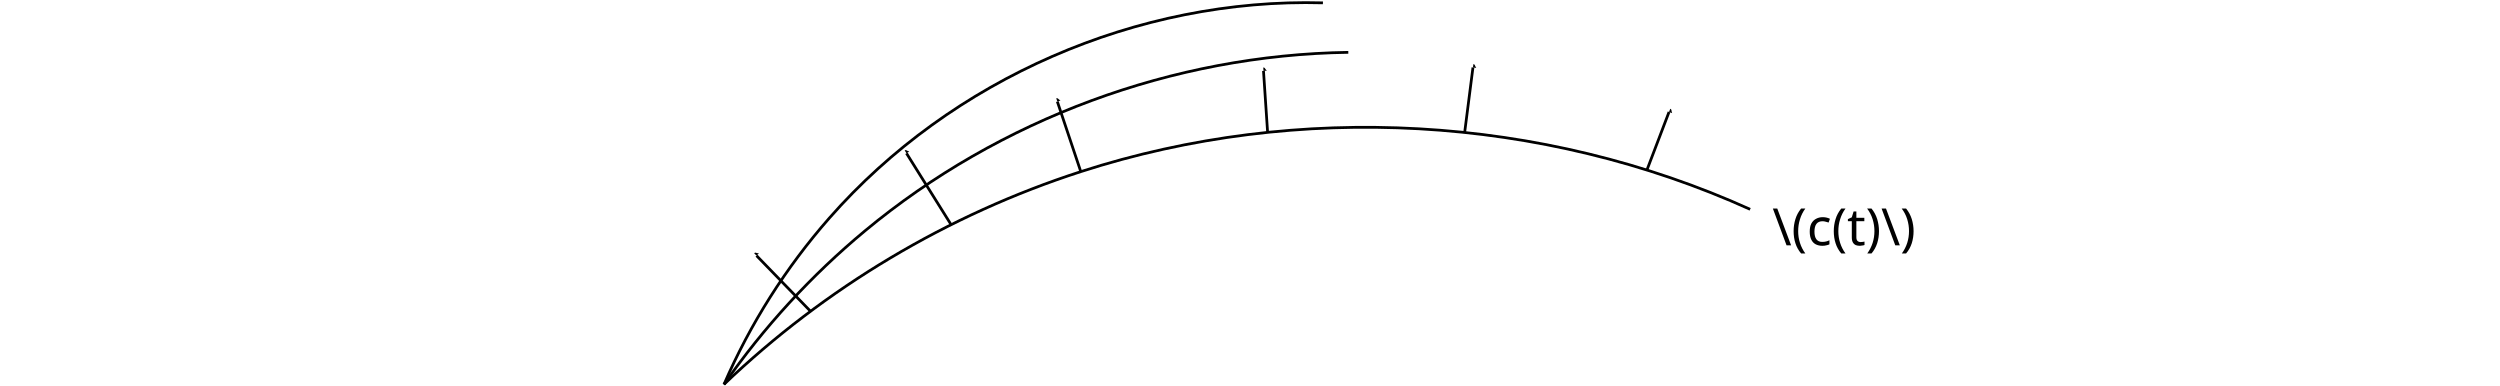
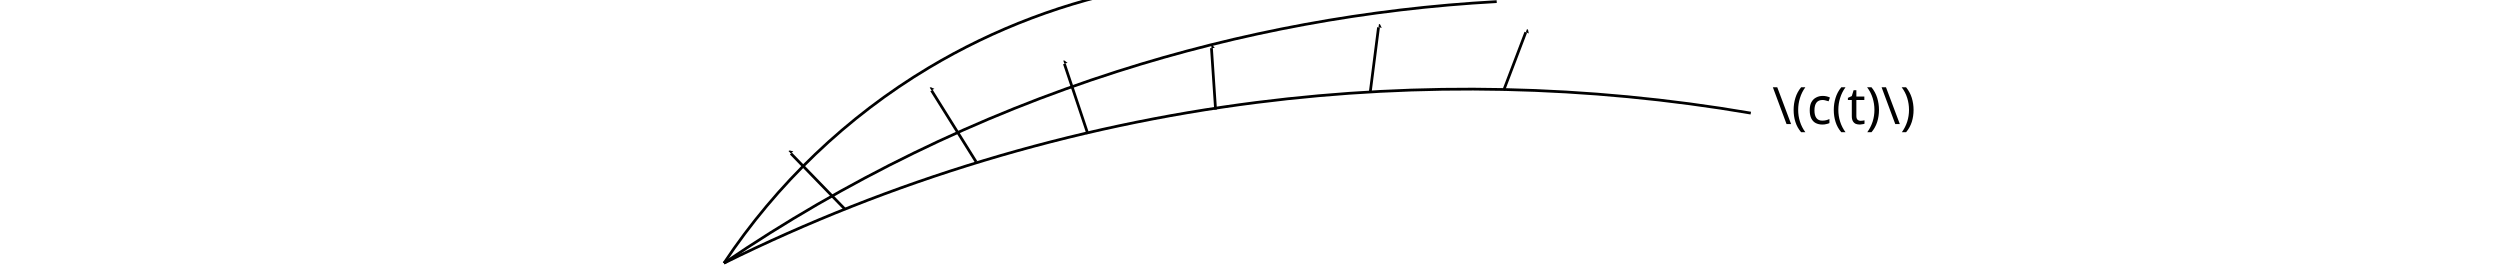
- <svg xmlns="http://www.w3.org/2000/svg" width="240mm" height="37mm" viewBox="0 0 240 37" version="1.1" id="svg8">
+ <svg xmlns="http://www.w3.org/2000/svg" width="240mm" height="26mm" viewBox="0 0 240 26" version="1.1" id="svg8">
  <defs id="defs2">
    <marker id="marker-arrow-1" orient="auto-start-reverse" refY="0" refX="0" markerHeight="3" markerWidth="2">
      <g transform="scale(1.393333)" id="g754">
        <path d="M -1.554,2.072 C -1.425,1.295 0,0.13 0.389,0 0,-0.13 -1.425,-1.295 -1.554,-2.072" style="fill:none;stroke:#000000;stroke-linecap:round;stroke-linejoin:round;stroke-miterlimit:10;stroke-dasharray:none;stroke-opacity:1" id="path752" />
+ 

0" /&gt;
   </g>
    </marker>
    <marker id="marker1041" orient="auto-start-reverse" refY="0" refX="0" markerHeight="3" markerWidth="2">
      <g transform="scale(1.393333)" id="g1039">
        <path d="M -1.554,2.072 C -1.425,1.295 0,0.13 0.389,0 0,-0.13 -1.425,-1.295 -1.554,-2.072" style="fill:none;stroke:#000000;stroke-linecap:round;stroke-linejoin:round;stroke-miterlimit:10;stroke-dasharray:none;stroke-opacity:1" id="path1037" />

+ 
0" /&gt;
   </g>
    </marker>
    <marker id="marker1048" orient="auto-start-reverse" refY="0" refX="0" markerHeight="3" markerWidth="2">
      <g transform="scale(1.393333)" id="g1046">
        <path d="M -1.554,2.072 C -1.425,1.295 0,0.13 0.389,0 0,-0.13 -1.425,-1.295 -1.554,-2.072" style="fill:none;stroke:#000000;stroke-linecap:round;stroke-linejoin:round;stroke-miterlimit:10;stroke-dasharray:none;stroke-opacity:1" id="path1044" />
+ 

0" /&gt;
   </g>
    </marker>
    <marker id="marker1055" orient="auto-start-reverse" refY="0" refX="0" markerHeight="3" markerWidth="2">
      <g transform="scale(1.393333)" id="g1053">
        <path d="M -1.554,2.072 C -1.425,1.295 0,0.13 0.389,0 0,-0.13 -1.425,-1.295 -1.554,-2.072" style="fill:none;stroke:#000000;stroke-linecap:round;stroke-linejoin:round;stroke-miterlimit:10;stroke-dasharray:none;stroke-opacity:1" id="path1051" />

+ 
0" /&gt;
   </g>
    </marker>
    <marker id="marker1062" orient="auto-start-reverse" refY="0" refX="0" markerHeight="3" markerWidth="2">
      <g transform="scale(1.393333)" id="g1060">
        <path d="M -1.554,2.072 C -1.425,1.295 0,0.13 0.389,0 0,-0.13 -1.425,-1.295 -1.554,-2.072" style="fill:none;stroke:#000000;stroke-linecap:round;stroke-linejoin:round;stroke-miterlimit:10;stroke-dasharray:none;stroke-opacity:1" id="path1058" />
+ 

0" /&gt;
   </g>
    </marker>
    <marker id="marker1069" orient="auto-start-reverse" refY="0" refX="0" markerHeight="3" markerWidth="2">
      <g transform="scale(1.393333)" id="g1067">
        <path d="M -1.554,2.072 C -1.425,1.295 0,0.13 0.389,0 0,-0.13 -1.425,-1.295 -1.554,-2.072" style="fill:none;stroke:#000000;stroke-linecap:round;stroke-linejoin:round;stroke-miterlimit:10;stroke-dasharray:none;stroke-opacity:1" id="path1065" />

+ 
0" /&gt;
   </g>
    </marker>
    <marker id="marker1076" orient="auto-start-reverse" refY="0" refX="0" markerHeight="3" markerWidth="2">
      <g transform="scale(1.393333)" id="g1074">
        <path d="M -1.554,2.072 C -1.425,1.295 0,0.13 0.389,0 0,-0.13 -1.425,-1.295 -1.554,-2.072" style="fill:none;stroke:#000000;stroke-linecap:round;stroke-linejoin:round;stroke-miterlimit:10;stroke-dasharray:none;stroke-opacity:1" id="path1072" />
+ 

0" /&gt;
   </g>
    </marker>
    <marker id="marker1083" orient="auto-start-reverse" refY="0" refX="0" markerHeight="3" markerWidth="2">
      <g transform="scale(1.393333)" id="g1081">
        <path d="M -1.554,2.072 C -1.425,1.295 0,0.13 0.389,0 0,-0.13 -1.425,-1.295 -1.554,-2.072" style="fill:none;stroke:#000000;stroke-linecap:round;stroke-linejoin:round;stroke-miterlimit:10;stroke-dasharray:none;stroke-opacity:1" id="path1079" />

+ 
0" /&gt;
   </g>
    </marker>
    <marker id="marker1090" orient="auto-start-reverse" refY="0" refX="0" markerHeight="3" markerWidth="2">
      <g transform="scale(1.393333)" id="g1088">
        <path d="M -1.554,2.072 C -1.425,1.295 0,0.13 0.389,0 0,-0.13 -1.425,-1.295 -1.554,-2.072" style="fill:none;stroke:#000000;stroke-linecap:round;stroke-linejoin:round;stroke-miterlimit:10;stroke-dasharray:none;stroke-opacity:1" id="path1086" />

+ 
0" /&gt;
   </g>
    </marker>
  </defs>
  <g id="layer1" transform="translate(0,-177)">
-     <path style="fill:none;fill-opacity:1;stroke:#000000;stroke-width:0.265;stroke-linecap:butt;stroke-linejoin:miter;stroke-dasharray:none;stroke-opacity:1;marker-start:none;marker-end:none" d="m 69.499,213.905 c 9.692,-9.265 21.498,-16.305 34.257,-20.427 20.885,-6.746 44.263,-5.43 64.259,3.617" id="path748" />
-     <text xml:space="preserve" style="font-size:4.939px;line-height:1.25;font-family:sans-serif;-inkscape-font-specification:'sans-serif, Normal';text-decoration-color:#000000;letter-spacing:0px;word-spacing:0px;fill:#000000;stroke-width:0.265;-inkscape-stroke:none;stop-color:#000000" x="170.149" y="200.55" id="text837">
-       <tspan id="tspan835" style="stroke-width:0.265" x="170.149" y="200.55">\(c(t)\)</tspan>
+     <path style="fill:none;fill-opacity:1;stroke:#000000;stroke-width:0.265;stroke-linecap:butt;stroke-linejoin:miter;stroke-dasharray:none;stroke-opacity:1;marker-start:none;marker-end:none" d="m 69.499,202.263 c 16.036,-7.939 33.404,-13.179 51.155,-15.431 15.743,-1.998 31.781,-1.65 47.423,1.027" id="path748" />
+     <text xml:space="preserve" style="font-size:4.939px;line-height:1.25;font-family:sans-serif;-inkscape-font-specification:'sans-serif, Normal';text-decoration-color:#000000;letter-spacing:0px;word-spacing:0px;fill:#000000;stroke-width:0.265;-inkscape-stroke:none;stop-color:#000000" x="170.149" y="188.909" id="text837">
+       <tspan id="tspan835" style="stroke-width:0.265" x="170.149" y="188.909">\(c(t)\)</tspan>
    </text>
-     <path style="fill:none;fill-opacity:1;stroke:#000000;stroke-width:0.265;stroke-linecap:butt;stroke-linejoin:miter;stroke-dasharray:none;stroke-opacity:1;marker-start:none;marker-end:url(#marker-arrow-1)" d="m 77.811,206.884 -5.184,-5.34" id="path1845" />
-     <path style="fill:none;fill-opacity:1;stroke:#000000;stroke-width:0.265;stroke-linecap:butt;stroke-linejoin:miter;stroke-dasharray:none;stroke-opacity:1;marker-start:none;marker-end:url(#marker-arrow-1)" d="m 91.307,198.572 -4.285,-6.855" id="path1907" />
-     <path style="fill:none;fill-opacity:1;stroke:#000000;stroke-width:0.265;stroke-linecap:butt;stroke-linejoin:miter;stroke-dasharray:none;stroke-opacity:1;marker-start:none;marker-end:url(#marker-arrow-1)" d="m 103.756,193.478 -2.253,-6.731" id="path1987" />
-     <path style="fill:none;fill-opacity:1;stroke:#000000;stroke-width:0.265;stroke-linecap:butt;stroke-linejoin:miter;stroke-dasharray:none;stroke-opacity:1;marker-start:none;marker-end:url(#marker-arrow-1)" d="m 121.69,189.707 -0.395,-5.901" id="path2085" />
-     <path style="fill:none;fill-opacity:1;stroke:#000000;stroke-width:0.265;stroke-linecap:butt;stroke-linejoin:miter;stroke-dasharray:none;stroke-opacity:1;marker-start:none;marker-end:url(#marker-arrow-1)" d="m 140.607,189.716 0.797,-6.237" id="path2201" />
-     <path style="fill:none;fill-opacity:1;stroke:#000000;stroke-width:0.265;stroke-linecap:butt;stroke-linejoin:miter;stroke-dasharray:none;stroke-opacity:1;marker-start:none;marker-end:url(#marker-arrow-1)" d="m 158.104,193.323 2.124,-5.575" id="path2335" />
-     <path style="fill:none;stroke:#000000;stroke-width:0.265px;stroke-linecap:butt;stroke-linejoin:miter;stroke-opacity:1" d="m 69.499,213.905 c 2.514,-5.806 5.94,-11.215 10.115,-15.968 11.745,-13.373 29.596,-21.156 47.387,-20.663" id="path1996" />
-     <path style="fill:none;stroke:#000000;stroke-width:0.265px;stroke-linecap:butt;stroke-linejoin:miter;stroke-opacity:1" d="m 69.499,213.905 c 3.819,-5.49 8.382,-10.461 13.526,-14.734 12.933,-10.743 29.601,-16.901 46.412,-17.146" id="path2081" />
+     <path style="fill:none;fill-opacity:1;stroke:#000000;stroke-width:0.265;stroke-linecap:butt;stroke-linejoin:miter;stroke-dasharray:none;stroke-opacity:1;marker-start:none;marker-end:url(#marker-arrow-1)" d="M 81.111,197.078 75.927,191.738" id="path1845" />
+     <path style="fill:none;fill-opacity:1;stroke:#000000;stroke-width:0.265;stroke-linecap:butt;stroke-linejoin:miter;stroke-dasharray:none;stroke-opacity:1;marker-start:none;marker-end:url(#marker-arrow-1)" d="m 93.712,192.543 -4.285,-6.855" id="path1907" />
+     <path style="fill:none;fill-opacity:1;stroke:#000000;stroke-width:0.265;stroke-linecap:butt;stroke-linejoin:miter;stroke-dasharray:none;stroke-opacity:1;marker-start:none;marker-end:url(#marker-arrow-1)" d="m 104.435,189.86 -2.253,-6.731" id="path1987" />
+     <path style="fill:none;fill-opacity:1;stroke:#000000;stroke-width:0.265;stroke-linecap:butt;stroke-linejoin:miter;stroke-dasharray:none;stroke-opacity:1;marker-start:none;marker-end:url(#marker-arrow-1)" d="m 116.695,187.52 -0.395,-5.901" id="path2085" />
+     <path style="fill:none;fill-opacity:1;stroke:#000000;stroke-width:0.265;stroke-linecap:butt;stroke-linejoin:miter;stroke-dasharray:none;stroke-opacity:1;marker-start:none;marker-end:url(#marker-arrow-1)" d="m 131.541,185.862 0.797,-6.237" id="path2201" />
+     <path style="fill:none;fill-opacity:1;stroke:#000000;stroke-width:0.265;stroke-linecap:butt;stroke-linejoin:miter;stroke-dasharray:none;stroke-opacity:1;marker-start:none;marker-end:url(#marker-arrow-1)" d="m 144.352,185.671 2.124,-5.575" id="path2335" />
+     <path style="fill:none;stroke:#000000;stroke-width:0.265px;stroke-linecap:butt;stroke-linejoin:miter;stroke-opacity:1" d="m 69.499,202.263 c 5.055,-7.609 11.827,-14.07 19.666,-18.76 6.284,-3.76 13.244,-6.386 20.445,-7.715" id="path1996" />
+     <path style="fill:none;stroke:#000000;stroke-width:0.265px;stroke-linecap:butt;stroke-linejoin:miter;stroke-opacity:1" d="m 69.499,202.263 c 11.615,-7.909 24.377,-14.13 37.763,-18.405 11.791,-3.766 24.062,-6.025 36.421,-6.703" id="path2081" />
  </g>
</svg>
